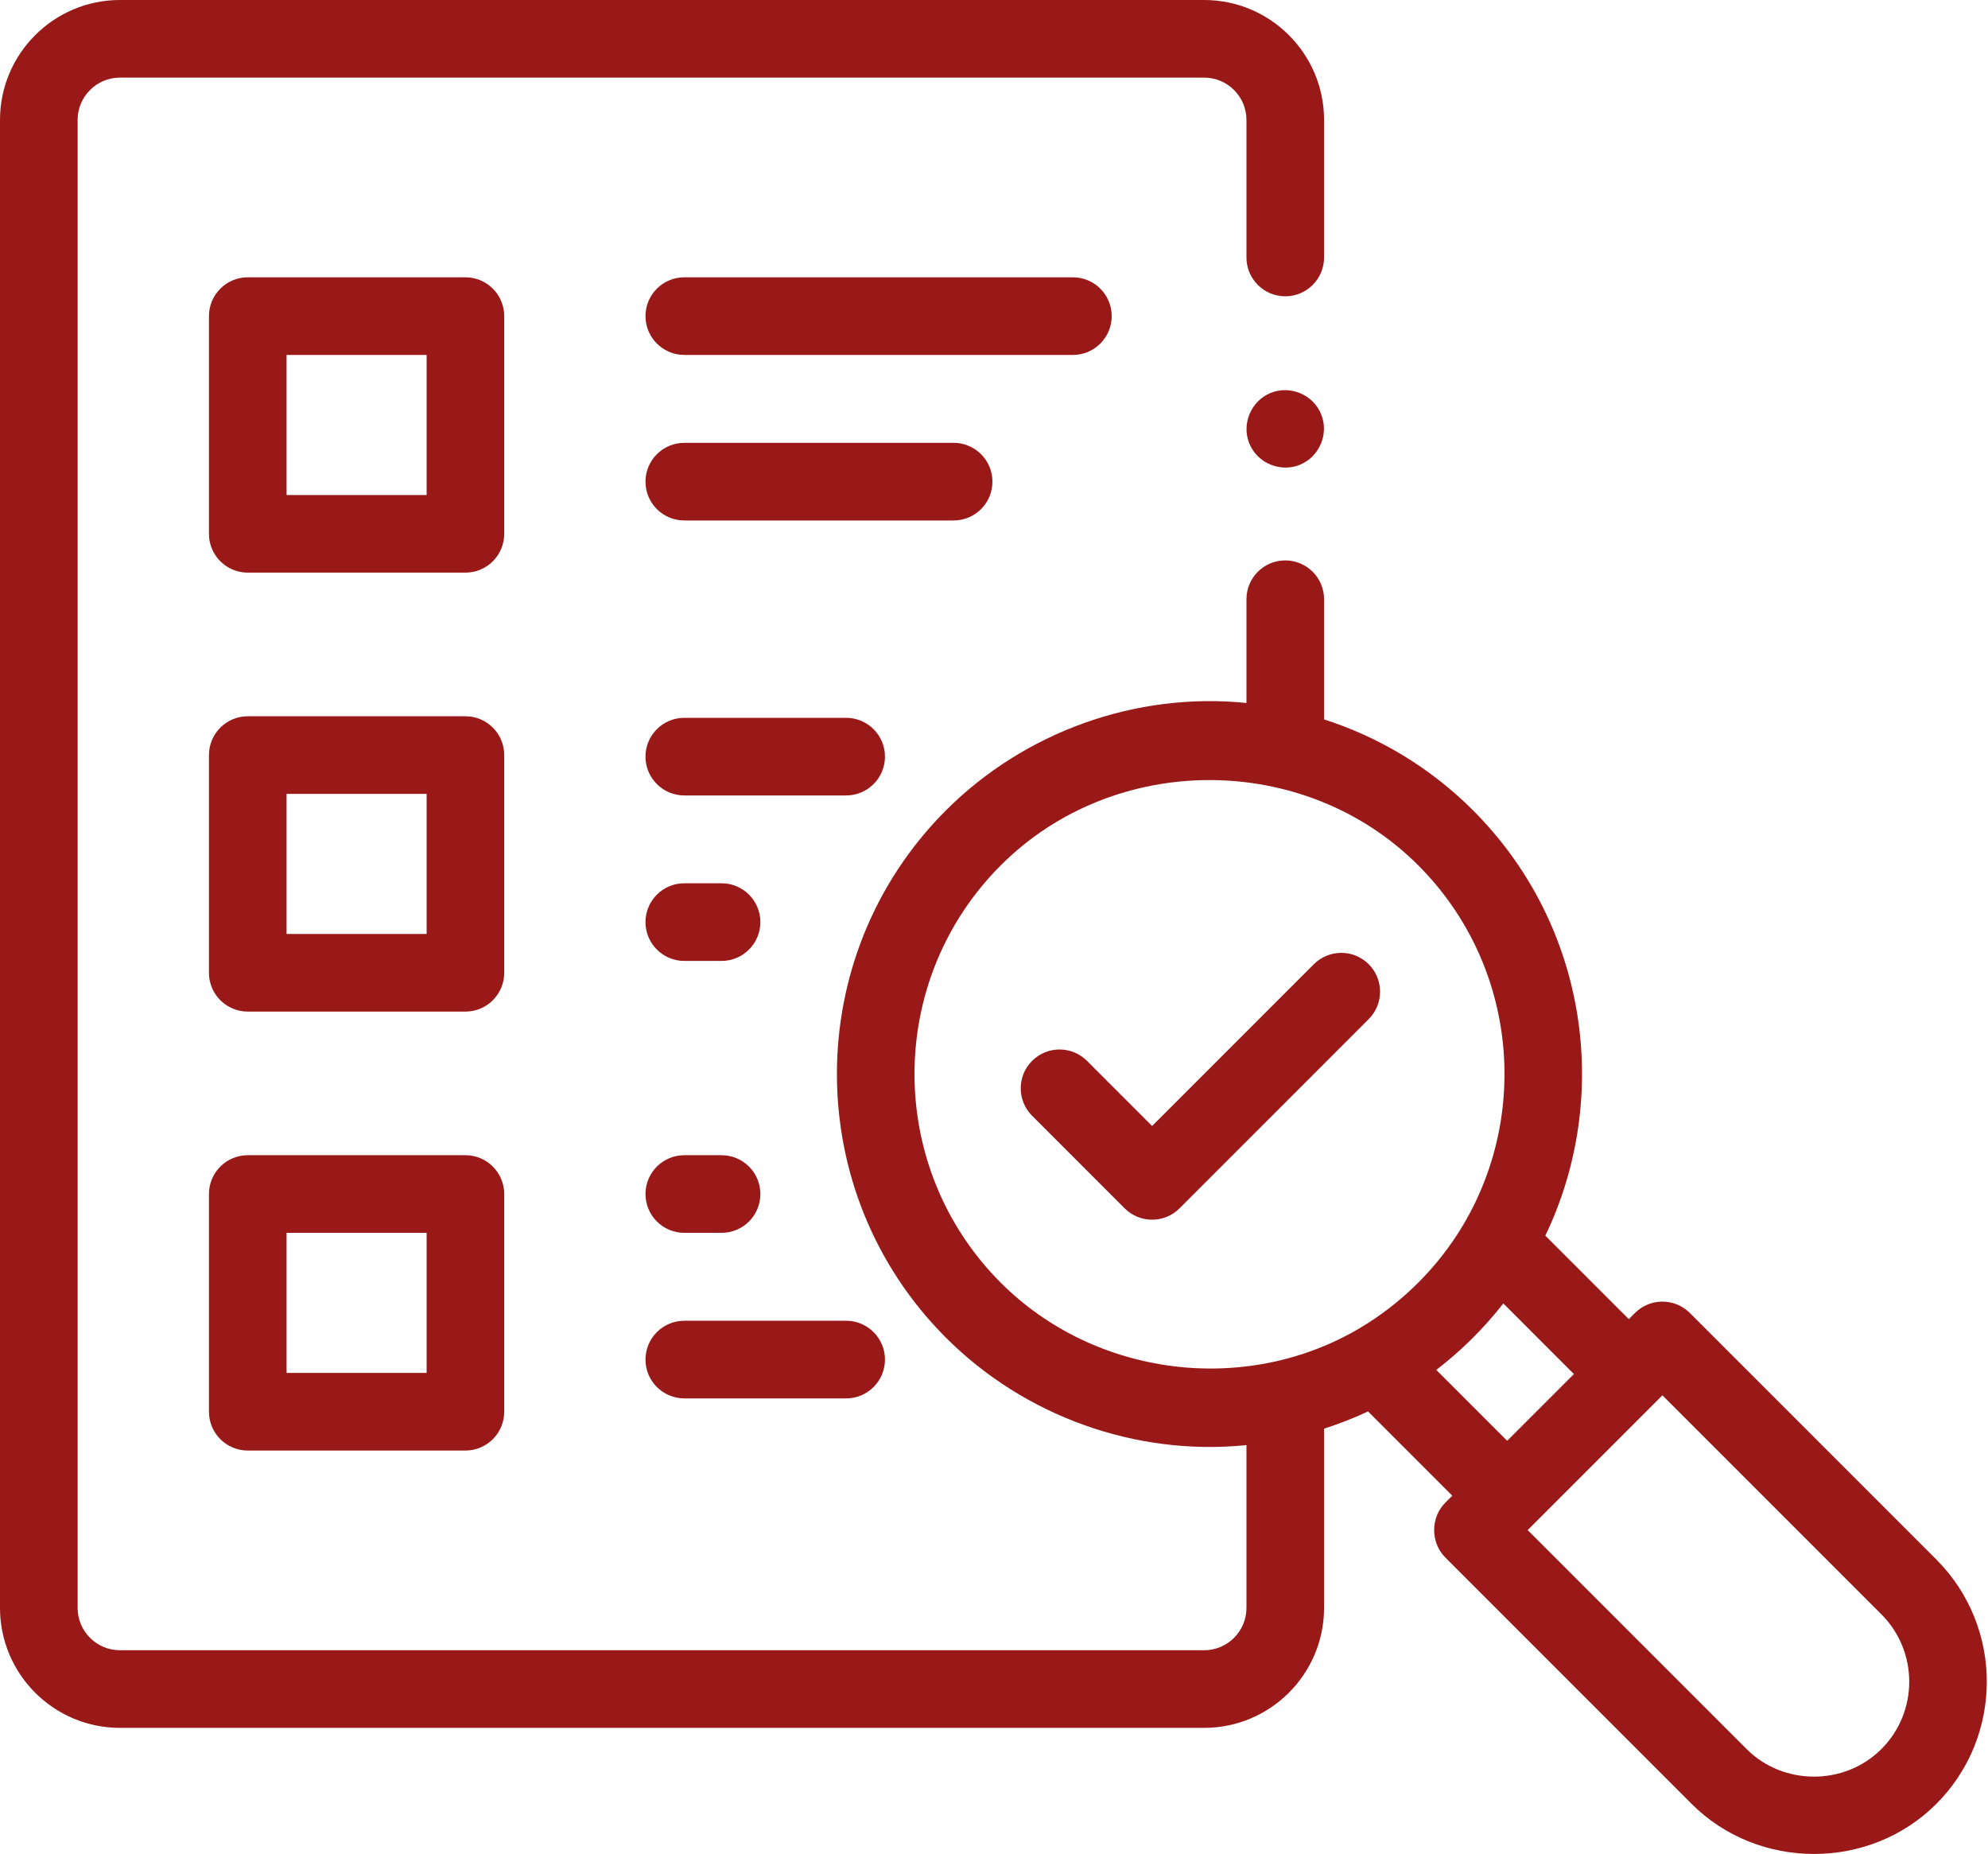
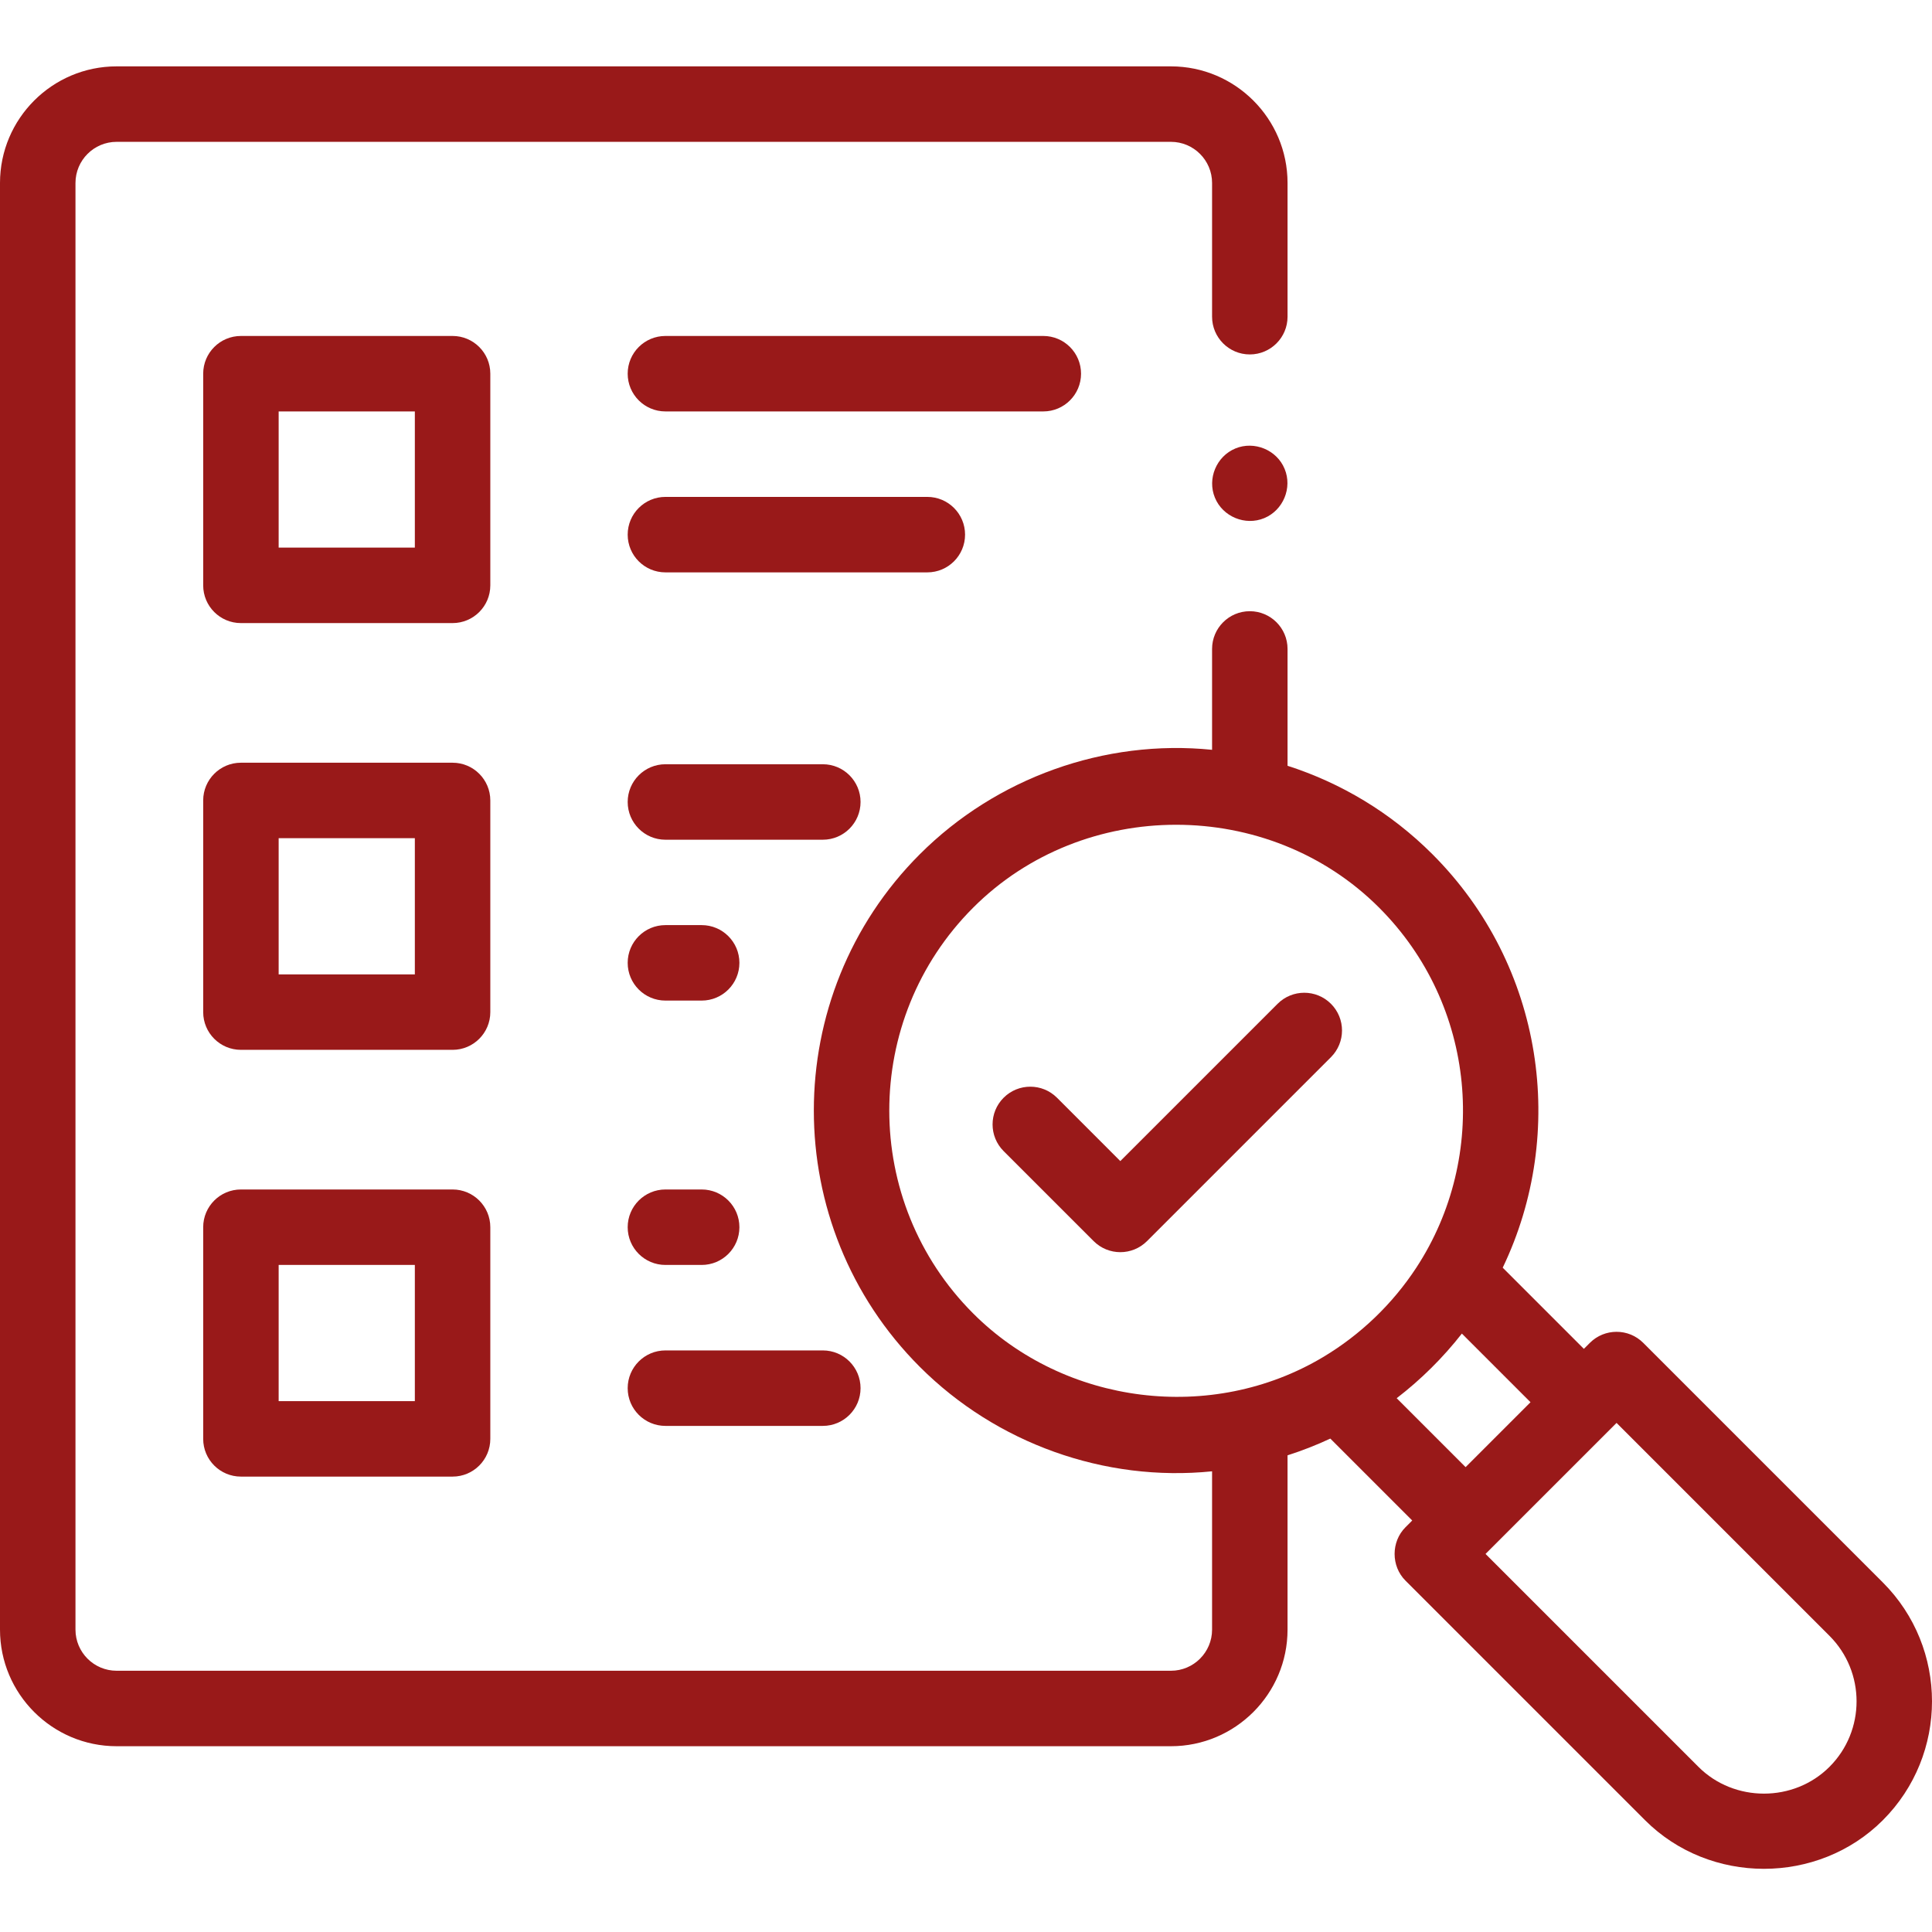
- <svg xmlns="http://www.w3.org/2000/svg" width="281" height="262" viewBox="0 0 281 262" fill="none">
+ <svg xmlns="http://www.w3.org/2000/svg" width="262" height="262" viewBox="0 0 262 262" fill="none">
  <g opacity="0.9">
-     <path d="M273.685 220.375L238.858 185.548C236.715 183.407 233.243 183.407 231.1 185.548L230.229 186.419L218.43 174.621C227.841 155.015 224.444 130.753 208.217 114.524C202.11 108.417 194.861 104.141 187.154 101.665V84.682C187.154 81.653 184.698 79.197 181.669 79.197C178.64 79.197 176.184 81.653 176.184 84.682V99.343C160.555 97.756 144.806 103.425 133.705 114.521C113.16 135.066 113.16 168.494 133.705 189.039C144.81 200.144 160.549 205.807 176.184 204.22V227.231C176.184 230.528 173.502 233.209 170.206 233.209H16.949C13.653 233.209 10.972 230.527 10.972 227.231V16.949C10.972 13.652 13.653 10.97 16.949 10.97H170.206C173.503 10.97 176.184 13.653 176.184 16.949V36.387C176.184 39.416 178.64 41.873 181.669 41.873C184.698 41.873 187.154 39.416 187.154 36.387V16.949C187.154 7.603 179.551 2.96757e-08 170.206 2.96757e-08H16.949C7.603 -0.001 0 7.603 0 16.949V227.231C0 236.576 7.603 244.179 16.948 244.179H170.205C179.55 244.179 187.153 236.576 187.153 227.231V201.896C189.264 201.217 191.343 200.413 193.371 199.462L205.278 211.369L204.296 212.352C202.19 214.458 202.19 218.003 204.296 220.11L239.123 254.936C248.541 264.354 264.265 264.355 273.684 254.936C283.213 245.408 283.213 229.904 273.685 220.375ZM205.872 174.62C202.414 179.897 197.739 184.386 192.319 187.617C176.139 197.285 154.777 194.596 141.463 181.279C125.197 165.013 125.197 138.547 141.463 122.281C157.52 106.223 184.407 106.228 200.46 122.281C214.657 136.479 216.46 158.446 205.872 174.62ZM203.018 193.594C206.551 190.879 209.748 187.708 212.495 184.2L222.471 194.177L213.036 203.612L203.018 193.594ZM265.928 247.178C260.74 252.367 252.07 252.368 246.882 247.178L215.933 216.23L234.979 197.184L265.928 228.132C271.179 233.384 271.179 241.928 265.928 247.178Z" fill="#8E0000" />
-     <path d="M71.271 44.673C71.271 41.644 68.815 39.188 65.786 39.188H35.02C31.991 39.188 29.535 41.644 29.535 44.673V75.439C29.535 78.468 31.991 80.924 35.02 80.924H65.786C68.815 80.924 71.271 78.468 71.271 75.439V44.673ZM60.301 69.954H40.506V50.158H60.301V69.954Z" fill="#8E0000" />
-     <path d="M71.271 106.706C71.271 103.677 68.815 101.221 65.786 101.221H35.02C31.991 101.221 29.535 103.677 29.535 106.706V137.471C29.535 140.5 31.991 142.957 35.02 142.957H65.786C68.815 142.957 71.271 140.5 71.271 137.471V106.706ZM60.301 131.986H40.506V112.191H60.301V131.986Z" fill="#8E0000" />
-     <path d="M65.786 163.252H35.02C31.991 163.252 29.535 165.708 29.535 168.737V199.503C29.535 202.532 31.991 204.988 35.02 204.988H65.786C68.815 204.988 71.271 202.532 71.271 199.503V168.737C71.271 165.708 68.815 163.252 65.786 163.252ZM60.301 194.018H40.506V174.222H60.301V194.018Z" fill="#8E0000" />
-     <path d="M157.137 44.673C157.137 41.644 154.681 39.188 151.652 39.188H96.724C93.695 39.188 91.238 41.644 91.238 44.673C91.238 47.702 93.695 50.158 96.724 50.158H151.652C154.681 50.158 157.137 47.702 157.137 44.673Z" fill="#8E0000" />
-     <path d="M140.279 68.067C140.279 65.038 137.823 62.582 134.794 62.582H96.724C93.695 62.582 91.238 65.038 91.238 68.067C91.238 71.096 93.695 73.552 96.724 73.552H134.794C137.823 73.552 140.279 71.096 140.279 68.067Z" fill="#8E0000" />
-     <path d="M125.087 106.927C125.087 103.898 122.631 101.441 119.602 101.441H96.724C93.695 101.441 91.238 103.898 91.238 106.927C91.238 109.956 93.695 112.412 96.724 112.412H119.602C122.631 112.412 125.087 109.956 125.087 106.927Z" fill="#8E0000" />
-     <path d="M101.992 124.825H96.724C93.695 124.825 91.238 127.281 91.238 130.31C91.238 133.339 93.695 135.796 96.724 135.796H101.992C105.021 135.796 107.477 133.339 107.477 130.31C107.477 127.281 105.022 124.825 101.992 124.825Z" fill="#8E0000" />
-     <path d="M96.724 174.222H101.992C105.021 174.222 107.477 171.766 107.477 168.737C107.477 165.708 105.021 163.252 101.992 163.252H96.724C93.695 163.252 91.238 165.708 91.238 168.737C91.238 171.766 93.694 174.222 96.724 174.222Z" fill="#8E0000" />
-     <path d="M96.724 197.618H119.602C122.631 197.618 125.087 195.162 125.087 192.133C125.087 189.104 122.631 186.647 119.602 186.647H96.724C93.695 186.647 91.238 189.104 91.238 192.133C91.238 195.162 93.694 197.618 96.724 197.618Z" fill="#8E0000" />
-     <path d="M153.642 149.918C151.499 147.776 148.027 147.776 145.884 149.918C143.742 152.06 143.742 155.533 145.884 157.675L158.968 170.76C160.04 171.831 161.443 172.366 162.847 172.366C164.251 172.366 165.654 171.831 166.725 170.76L193.464 144.021C195.606 141.879 195.606 138.406 193.464 136.263C191.322 134.122 187.85 134.122 185.706 136.263L162.846 159.124L153.642 149.918Z" fill="#8E0000" />
-     <path d="M186.73 58.512C185.599 55.749 182.32 54.398 179.567 55.544C176.808 56.693 175.458 59.938 176.6 62.702C177.742 65.467 181.002 66.811 183.763 65.67C186.519 64.53 187.881 61.271 186.73 58.512Z" fill="#8E0000" />
+     <path d="M255.333 214.598L222.842 182.106C220.843 180.109 217.603 180.109 215.604 182.106L214.791 182.919L203.784 171.912C212.563 153.621 209.395 130.985 194.255 115.845C188.558 110.148 181.795 106.158 174.605 103.848V88.004C174.605 85.178 172.313 82.886 169.487 82.886C166.662 82.886 164.37 85.178 164.37 88.004V101.682C149.79 100.201 135.096 105.49 124.739 115.842C105.573 135.009 105.573 166.196 124.739 185.363C135.1 195.724 149.784 201.007 164.37 199.527V220.994C164.37 224.07 161.868 226.571 158.793 226.571H15.813C12.737 226.571 10.236 224.069 10.236 220.994V24.812C10.236 21.737 12.738 19.235 15.813 19.235H158.793C161.869 19.235 164.37 21.737 164.37 24.812V42.947C164.37 45.773 166.662 48.065 169.487 48.065C172.313 48.065 174.605 45.773 174.605 42.947V24.812C174.605 16.093 167.512 9 158.793 9H15.813C7.093 8.999 0 16.093 0 24.812V220.994C0 229.713 7.093 236.806 15.812 236.806H158.792C167.511 236.806 174.604 229.713 174.604 220.994V197.358C176.574 196.725 178.513 195.975 180.404 195.087L191.513 206.196L190.597 207.113C188.633 209.078 188.632 212.385 190.597 214.35L223.089 246.842C231.875 255.628 246.545 255.629 255.332 246.842C264.222 237.952 264.222 223.488 255.333 214.598ZM192.067 171.911C188.841 176.834 184.479 181.022 179.423 184.036C164.328 193.056 144.399 190.547 131.977 178.123C116.802 162.948 116.802 138.257 131.977 123.082C146.958 108.101 172.042 108.105 187.018 123.082C200.264 136.328 201.945 156.822 192.067 171.911ZM189.405 189.613C192.701 187.08 195.683 184.121 198.246 180.849L207.554 190.156L198.751 198.959L189.405 189.613ZM248.096 239.604C243.256 244.445 235.168 244.446 230.327 239.604L201.454 210.731L219.223 192.962L248.096 221.835C252.995 226.734 252.995 234.706 248.096 239.604Z" fill="#8E0000" />
+     <path d="M66.492 50.677C66.492 47.851 64.2 45.56 61.375 45.56H32.672C29.846 45.56 27.555 47.851 27.555 50.677V79.38C27.555 82.206 29.846 84.497 32.672 84.497H61.375C64.2 84.497 66.492 82.206 66.492 79.38V50.677ZM56.257 74.263H37.789V55.794H56.257V74.263Z" fill="#8E0000" />
+     <path d="M66.492 108.551C66.492 105.725 64.2 103.433 61.375 103.433H32.672C29.846 103.433 27.555 105.725 27.555 108.551V137.253C27.555 140.079 29.846 142.37 32.672 142.37H61.375C64.2 142.37 66.492 140.079 66.492 137.253V108.551ZM56.257 132.136H37.789V113.668H56.257V132.136Z" fill="#8E0000" />
+     <path d="M61.375 161.306H32.672C29.846 161.306 27.555 163.597 27.555 166.423V195.126C27.555 197.952 29.846 200.243 32.672 200.243H61.375C64.2 200.243 66.492 197.952 66.492 195.126V166.423C66.492 163.597 64.2 161.306 61.375 161.306ZM56.257 190.009H37.789V171.54H56.257V190.009Z" fill="#8E0000" />
+     <path d="M146.601 50.677C146.601 47.851 144.31 45.56 141.484 45.56H90.239C87.413 45.56 85.121 47.851 85.121 50.677C85.121 53.503 87.413 55.794 90.239 55.794H141.484C144.31 55.794 146.601 53.503 146.601 50.677Z" fill="#8E0000" />
+     <path d="M130.873 72.503C130.873 69.677 128.582 67.385 125.756 67.385H90.239C87.413 67.385 85.121 69.677 85.121 72.503C85.121 75.329 87.413 77.62 90.239 77.62H125.756C128.582 77.62 130.873 75.329 130.873 72.503Z" fill="#8E0000" />
+     <path d="M116.7 108.757C116.7 105.931 114.409 103.64 111.583 103.64H90.239C87.413 103.64 85.121 105.931 85.121 108.757C85.121 111.583 87.413 113.875 90.239 113.875H111.583C114.409 113.875 116.7 111.583 116.7 108.757Z" fill="#8E0000" />
+     <path d="M95.154 125.455H90.239C87.413 125.455 85.121 127.746 85.121 130.572C85.121 133.398 87.413 135.69 90.239 135.69H95.154C97.98 135.69 100.271 133.398 100.271 130.572C100.271 127.746 97.98 125.455 95.154 125.455Z" fill="#8E0000" />
+     <path d="M90.239 171.54H95.154C97.98 171.54 100.271 169.249 100.271 166.423C100.271 163.597 97.98 161.306 95.154 161.306H90.239C87.413 161.306 85.121 163.597 85.121 166.423C85.121 169.249 87.412 171.54 90.239 171.54Z" fill="#8E0000" />
+     <path d="M90.239 193.367H111.583C114.409 193.367 116.7 191.076 116.7 188.25C116.7 185.424 114.409 183.132 111.583 183.132H90.239C87.413 183.132 85.121 185.424 85.121 188.25C85.121 191.076 87.412 193.367 90.239 193.367Z" fill="#8E0000" />
+     <path d="M143.34 148.865C141.341 146.867 138.102 146.867 136.102 148.865C134.104 150.863 134.104 154.103 136.102 156.102L148.309 168.309C149.309 169.308 150.618 169.808 151.928 169.808C153.237 169.808 154.547 169.308 155.546 168.309L180.492 143.363C182.491 141.365 182.491 138.125 180.492 136.126C178.493 134.128 175.254 134.128 173.255 136.126L151.927 157.454L143.34 148.865Z" fill="#8E0000" />
+     <path d="M174.209 63.588C173.154 61.011 170.095 59.751 167.526 60.82C164.952 61.891 163.693 64.919 164.758 67.498C165.823 70.077 168.866 71.331 171.441 70.266C174.012 69.203 175.283 66.162 174.209 63.588Z" fill="#8E0000" />
  </g>
</svg>
